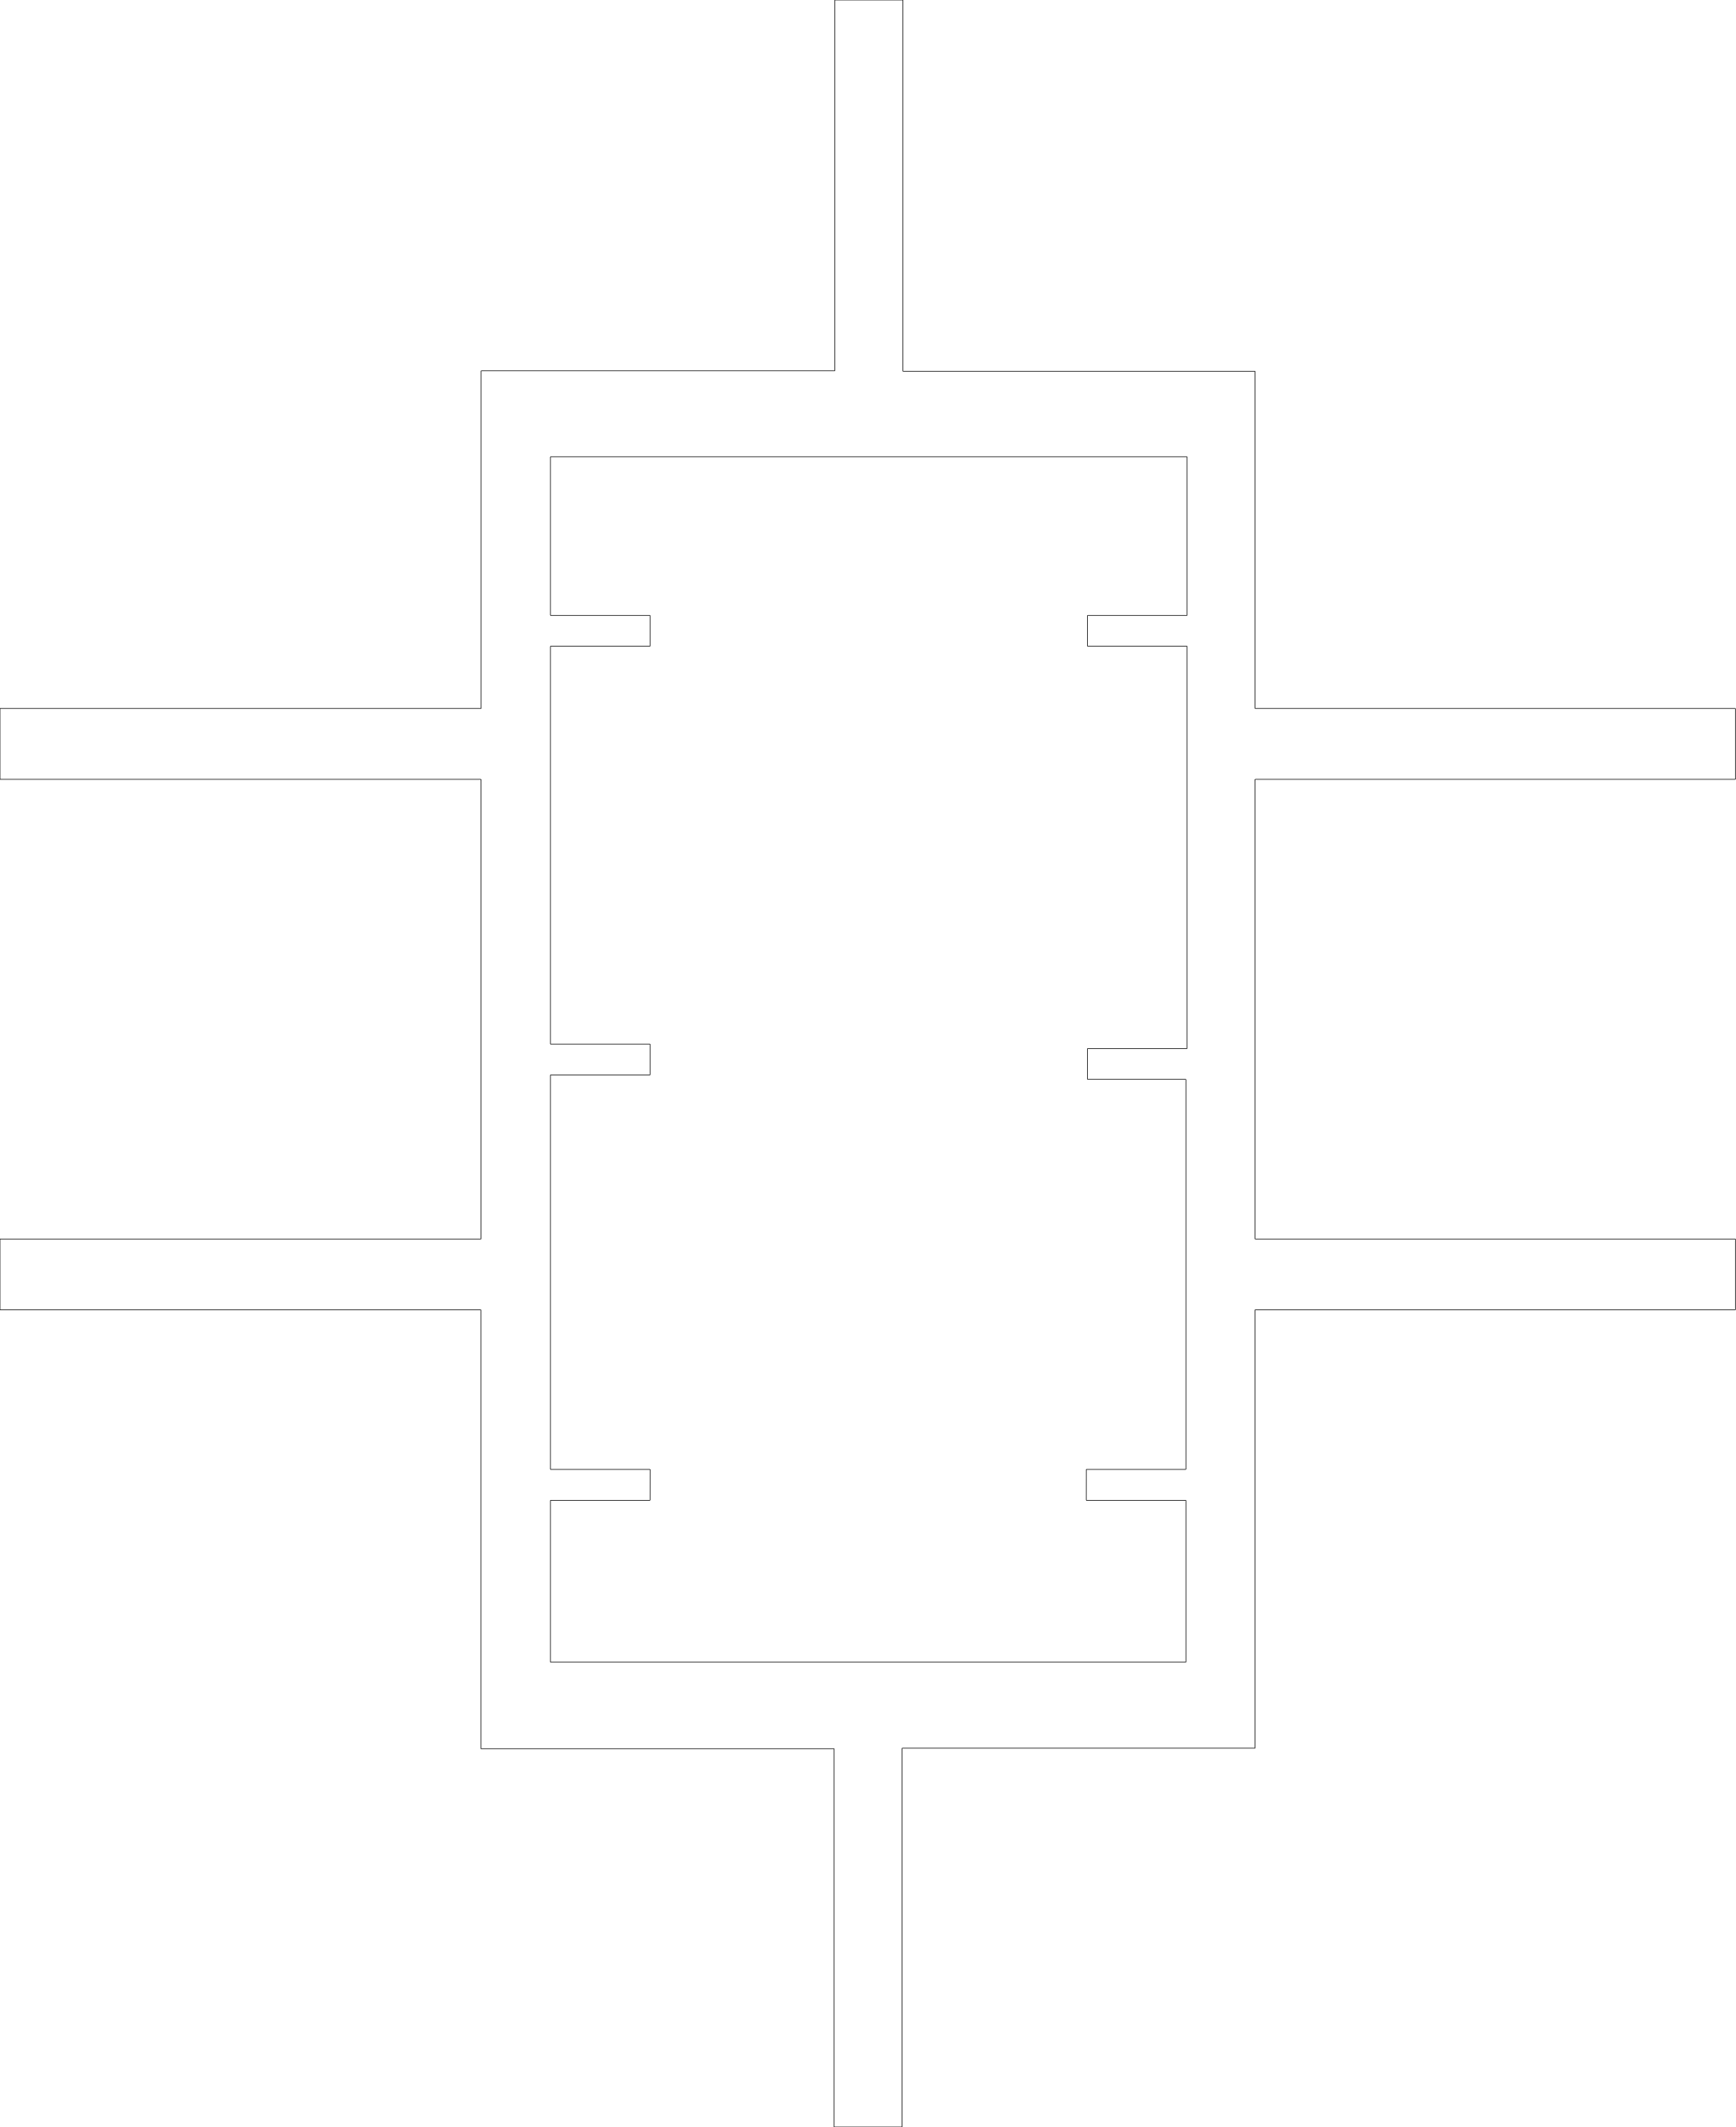
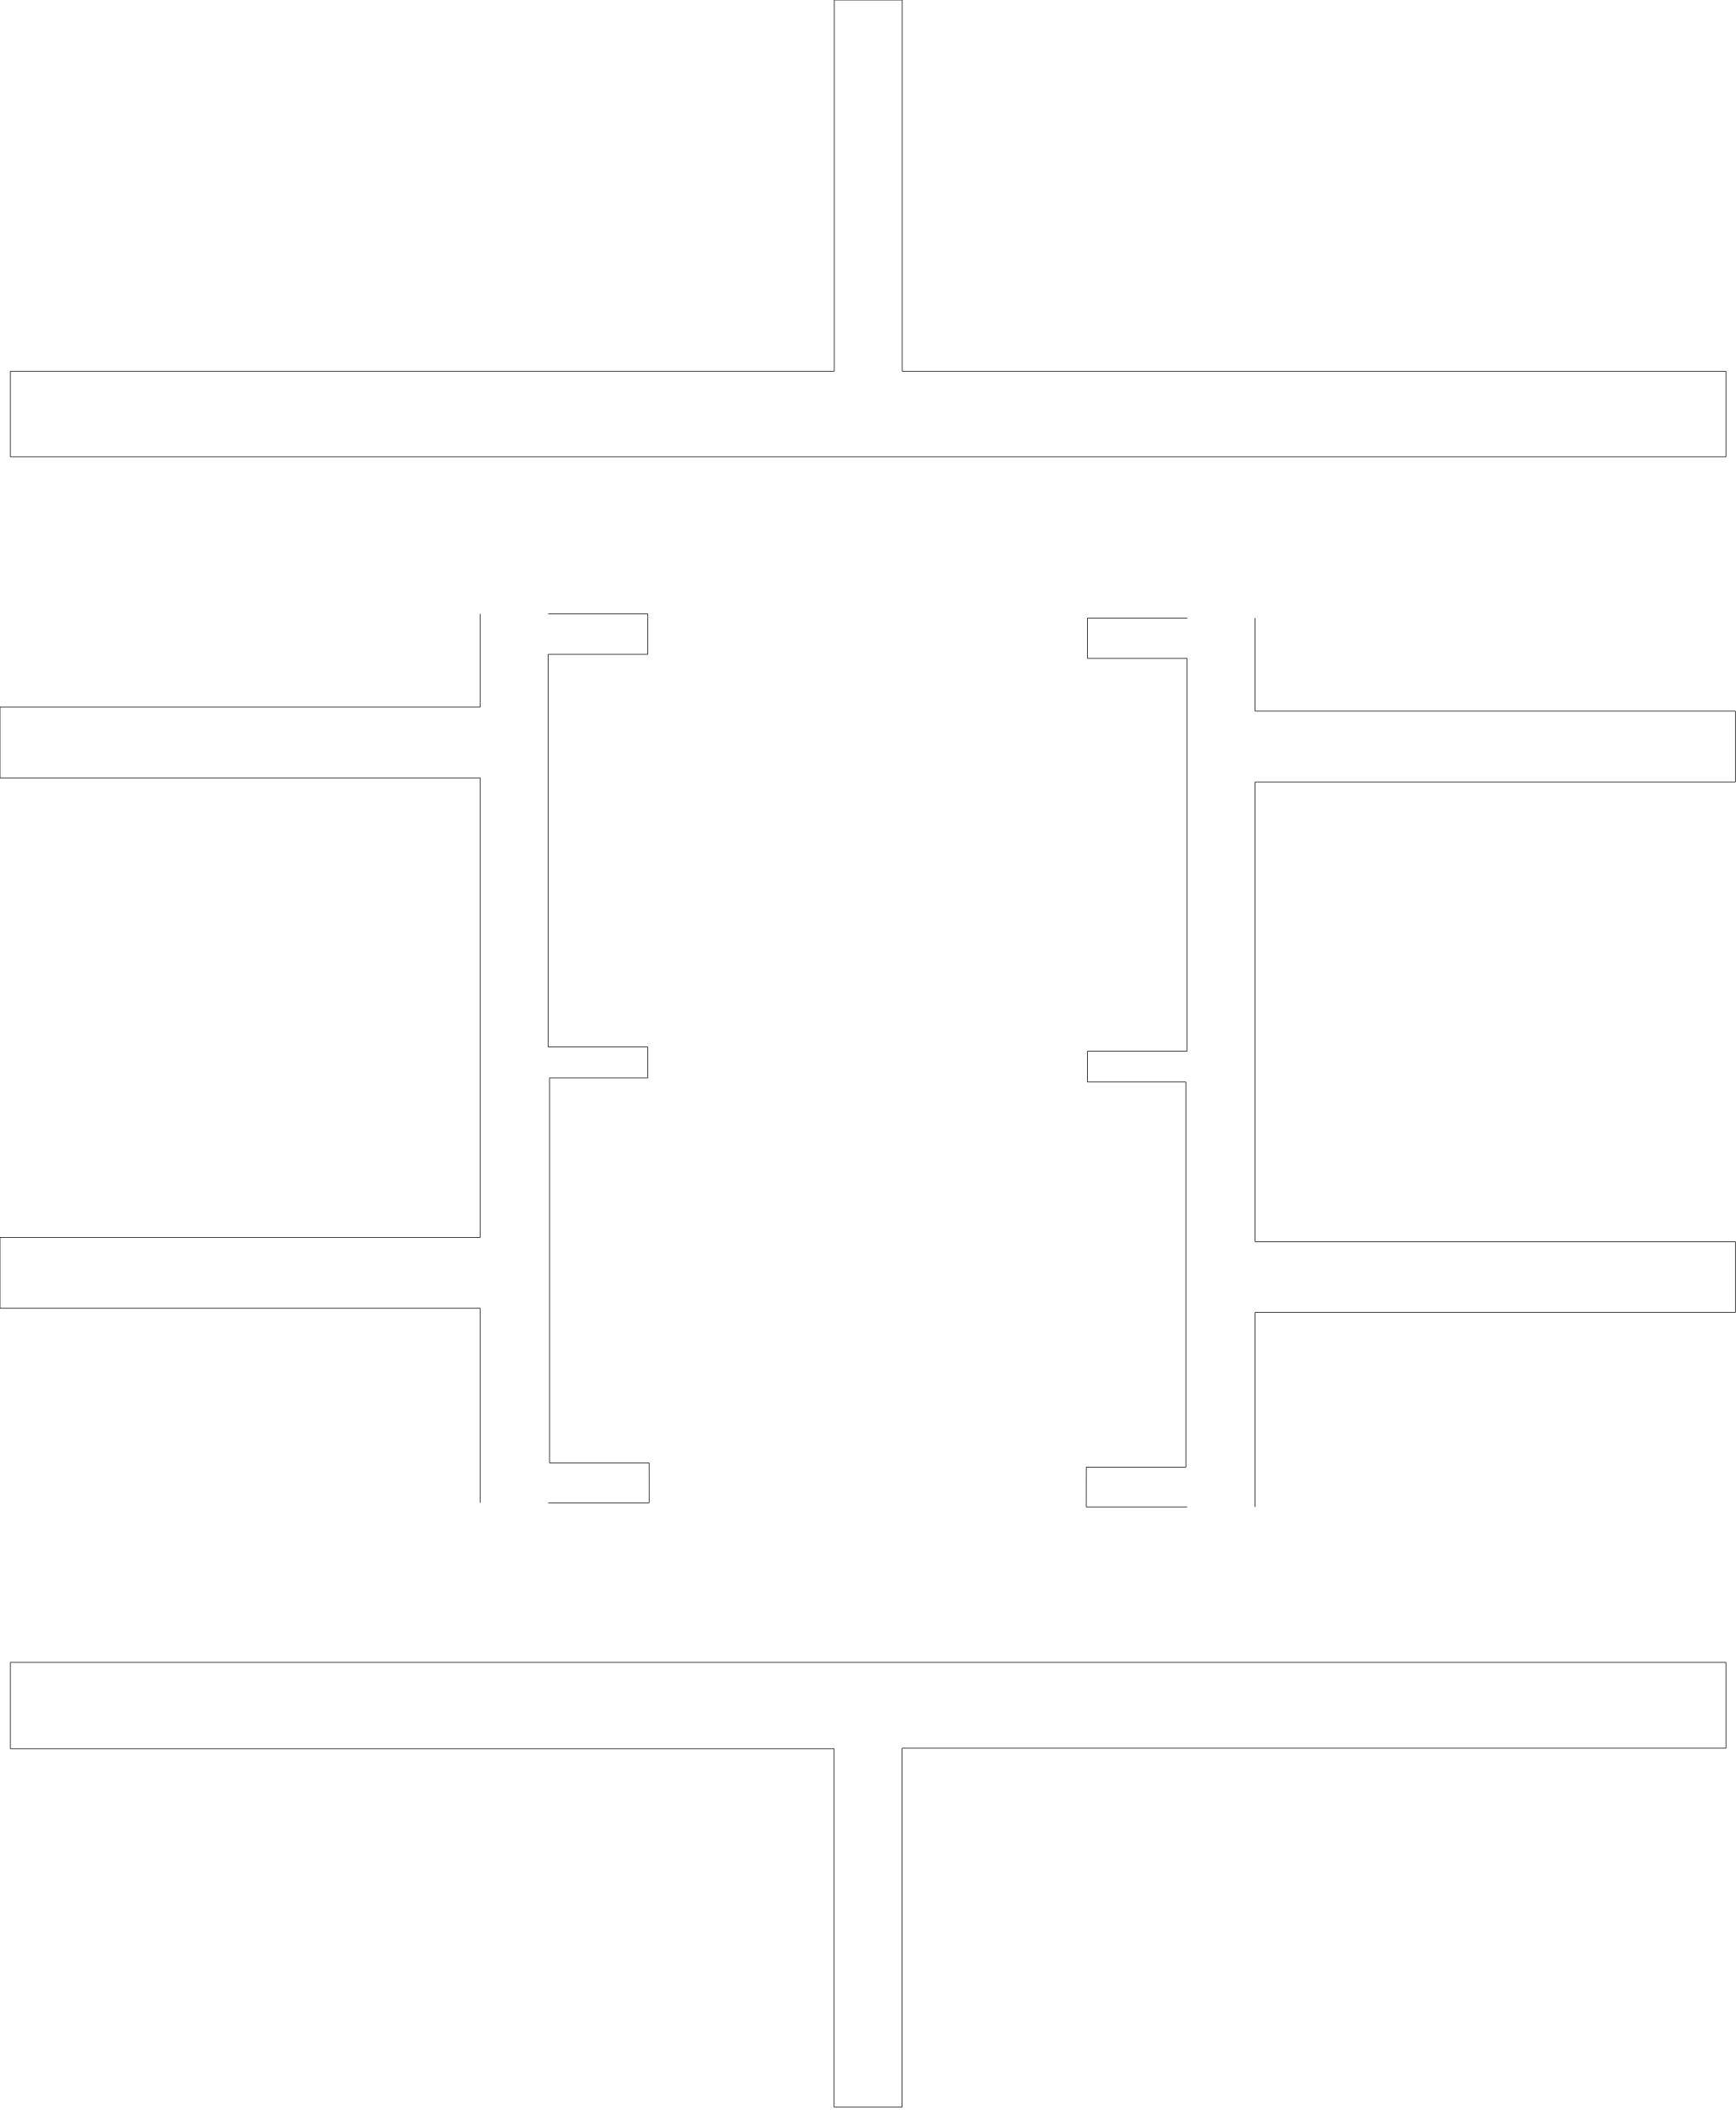
- <svg xmlns="http://www.w3.org/2000/svg" version="1.1" x="0px" y="0px" viewBox="0 0 2776.089 3401.57" style="enable-background:new 0 0 2776.089 3401.57;" xml:space="preserve">
-   <g id="Livello_5">
-     <line style="fill:none;stroke:#000000;stroke-miterlimit:10;" x1="880.49" y1="730.524" x2="1899.043" y2="730.524" />
-     <line style="fill:none;stroke:#000000;stroke-miterlimit:10;" x1="880.49" y1="2658.28" x2="1897.004" y2="2658.28" />
-     <line style="fill:none;stroke:#000000;stroke-miterlimit:10;" x1="880.49" y1="730.524" x2="880.49" y2="984.129" />
-     <line style="fill:none;stroke:#000000;stroke-miterlimit:10;" x1="880.49" y1="1669.707" x2="1039.812" y2="1669.707" />
-     <line style="fill:none;stroke:#000000;stroke-miterlimit:10;" x1="880.49" y1="1719.097" x2="1039.812" y2="1719.097" />
-     <line style="fill:none;stroke:#000000;stroke-miterlimit:10;" x1="1739.721" y1="1676.805" x2="1899.043" y2="1676.805" />
-     <line style="fill:none;stroke:#000000;stroke-miterlimit:10;" x1="1739.721" y1="1726.195" x2="1897.004" y2="1726.195" />
-     <line style="fill:none;stroke:#000000;stroke-miterlimit:10;" x1="1737.698" y1="2349.907" x2="1897.004" y2="2349.907" />
-     <line style="fill:none;stroke:#000000;stroke-miterlimit:10;" x1="1737.646" y1="2399.296" x2="1897.004" y2="2399.296" />
-     <line style="fill:none;stroke:#000000;stroke-miterlimit:10;" x1="880.49" y1="1033.519" x2="880.49" y2="1669.707" />
-     <line style="fill:none;stroke:#000000;stroke-miterlimit:10;" x1="880.49" y1="1719.097" x2="880.49" y2="2349.907" />
-     <line style="fill:none;stroke:#000000;stroke-miterlimit:10;" x1="880.49" y1="2399.296" x2="880.49" y2="2658.28" />
-     <line style="fill:none;stroke:#000000;stroke-miterlimit:10;" x1="1897.004" y1="2399.296" x2="1897.004" y2="2658.28" />
-     <line style="fill:none;stroke:#000000;stroke-miterlimit:10;" x1="1897.004" y1="1726.195" x2="1897.004" y2="2349.907" />
-     <line style="fill:none;stroke:#000000;stroke-miterlimit:10;" x1="1899.043" y1="1033.518" x2="1899.043" y2="1676.805" />
-     <line style="fill:none;stroke:#000000;stroke-miterlimit:10;" x1="1899.043" y1="730.524" x2="1899.043" y2="984.129" />
-     <line style="fill:none;stroke:#000000;stroke-miterlimit:10;" x1="1737.725" y1="2349.907" x2="1737.672" y2="2399.283" />
-     <line style="fill:none;stroke:#000000;stroke-miterlimit:10;" x1="1039.812" y1="1669.707" x2="1039.812" y2="1719.097" />
-     <line style="fill:none;stroke:#000000;stroke-miterlimit:10;" x1="1739.721" y1="1676.805" x2="1739.721" y2="1726.195" />
-     <line style="fill:none;stroke:#000000;stroke-miterlimit:10;" x1="0" y1="1246.33" x2="769.409" y2="1246.33" />
-     <line style="fill:none;stroke:#000000;stroke-miterlimit:10;" x1="0" y1="1133.072" x2="769.729" y2="1133.072" />
-     <line style="fill:none;stroke:#000000;stroke-miterlimit:10;" x1="2007.766" y1="1246.33" x2="2776.089" y2="1246.33" />
-     <line style="fill:none;stroke:#000000;stroke-miterlimit:10;" x1="2007.766" y1="1133.072" x2="2776.089" y2="1133.072" />
-     <line style="fill:none;stroke:#000000;stroke-miterlimit:10;" x1="2007.766" y1="2094.679" x2="2776.089" y2="2094.679" />
-     <line style="fill:none;stroke:#000000;stroke-miterlimit:10;" x1="2007.766" y1="1981.422" x2="2776.089" y2="1981.422" />
-     <line style="fill:none;stroke:#000000;stroke-miterlimit:10;" x1="0" y1="2094.679" x2="769.149" y2="2094.679" />
-     <line style="fill:none;stroke:#000000;stroke-miterlimit:10;" x1="0" y1="1981.422" x2="769.409" y2="1981.422" />
-     <line style="fill:none;stroke:#000000;stroke-miterlimit:10;" x1="1335.638" y1="0" x2="1335.638" y2="592.989" />
-     <line style="fill:none;stroke:#000000;stroke-miterlimit:10;" x1="1444.362" y1="0" x2="1444.362" y2="593.644" />
-     <line style="fill:none;stroke:#000000;stroke-miterlimit:10;" x1="1334.386" y1="2796.471" x2="1334.386" y2="3401.57" />
-     <line style="fill:none;stroke:#000000;stroke-miterlimit:10;" x1="1443.109" y1="2795.815" x2="1443.109" y2="3401.57" />
-     <line style="fill:none;stroke:#000000;stroke-miterlimit:10;" x1="880.49" y1="2349.907" x2="1039.875" y2="2349.907" />
-     <line style="fill:none;stroke:#000000;stroke-miterlimit:10;" x1="880.49" y1="2399.296" x2="1039.823" y2="2399.296" />
-     <line style="fill:none;stroke:#000000;stroke-miterlimit:10;" x1="1039.875" y1="2349.907" x2="1039.823" y2="2399.283" />
-     <line style="fill:none;stroke:#000000;stroke-miterlimit:10;" x1="880.49" y1="984.129" x2="1039.812" y2="984.129" />
-     <line style="fill:none;stroke:#000000;stroke-miterlimit:10;" x1="880.49" y1="1033.518" x2="1039.812" y2="1033.518" />
-     <line style="fill:none;stroke:#000000;stroke-miterlimit:10;" x1="1039.812" y1="984.129" x2="1039.812" y2="1033.519" />
-     <line style="fill:none;stroke:#000000;stroke-miterlimit:10;" x1="1739.721" y1="984.129" x2="1899.043" y2="984.129" />
-     <line style="fill:none;stroke:#000000;stroke-miterlimit:10;" x1="1739.721" y1="1033.519" x2="1899.043" y2="1033.519" />
-     <line style="fill:none;stroke:#000000;stroke-miterlimit:10;" x1="1739.721" y1="984.129" x2="1739.721" y2="1033.519" />
-   </g>
-   <g id="Livello_4">
- </g>
-   <g id="Livello_3">
-     <line style="fill:none;stroke:#000000;stroke-miterlimit:10;" x1="769.729" y1="1133.072" x2="769.729" y2="592.989" />
-     <line style="fill:none;stroke:#000000;stroke-miterlimit:10;" x1="1443.109" y1="2795.815" x2="2007.766" y2="2795.815" />
-     <line style="fill:none;stroke:#000000;stroke-miterlimit:10;" x1="2007.766" y1="593.644" x2="2007.766" y2="1133.072" />
-     <line style="fill:none;stroke:#000000;stroke-miterlimit:10;" x1="769.149" y1="2796.471" x2="1334.386" y2="2796.471" />
-     <line style="fill:none;stroke:#000000;stroke-miterlimit:10;" x1="1335.638" y1="592.989" x2="769.729" y2="592.989" />
-     <line style="fill:none;stroke:#000000;stroke-miterlimit:10;" x1="2007.766" y1="593.644" x2="1444.362" y2="593.644" />
-     <line style="fill:none;stroke:#000000;stroke-miterlimit:10;" x1="2007.766" y1="1246.33" x2="2007.766" y2="1981.422" />
-     <line style="fill:none;stroke:#000000;stroke-miterlimit:10;" x1="2007.766" y1="2094.679" x2="2007.766" y2="2795.815" />
-     <line style="fill:none;stroke:#000000;stroke-miterlimit:10;" x1="769.409" y1="1981.422" x2="769.409" y2="1246.33" />
-     <line style="fill:none;stroke:#000000;stroke-miterlimit:10;" x1="769.149" y1="2796.471" x2="769.149" y2="2094.679" />
-     <line style="fill:none;stroke:#000000;stroke-miterlimit:10;" x1="0" y1="1246.33" x2="0" y2="1133.072" />
-     <line style="fill:none;stroke:#000000;stroke-miterlimit:10;" x1="0" y1="2094.679" x2="0" y2="1981.422" />
-     <line style="fill:none;stroke:#000000;stroke-miterlimit:10;" x1="2776.089" y1="1981.422" x2="2776.089" y2="2094.679" />
-     <line style="fill:none;stroke:#000000;stroke-miterlimit:10;" x1="2776.089" y1="1133.072" x2="2776.089" y2="1246.33" />
-     <line style="fill:none;stroke:#000000;stroke-miterlimit:10;" x1="1444.362" y1="0" x2="1335.638" y2="0" />
-     <line style="fill:none;stroke:#000000;stroke-miterlimit:10;" x1="1334.386" y1="3401.57" x2="1443.109" y2="3401.57" />
-   </g>
-   <g id="casa1">
- </g>
-   <g id="casa2">
- </g>
-   <g id="casa3">
- </g>
+ <svg xmlns="http://www.w3.org/2000/svg" version="1.1" id="Livello_3" x="0px" y="0px" viewBox="0 0 2776.089 3401.57" style="enable-background:new 0 0 2776.089 3401.57;" xml:space="preserve">
+   <line style="fill:none;stroke:#000000;stroke-miterlimit:10;" x1="1443.109" y1="2795.815" x2="2760.959" y2="2795.815" />
+   <line style="fill:none;stroke:#000000;stroke-miterlimit:10;" x1="16.507" y1="2796.471" x2="1334.386" y2="2796.471" />
+   <line style="fill:none;stroke:#000000;stroke-miterlimit:10;" x1="1334.386" y1="3369.901" x2="1443.109" y2="3369.901" />
+   <line style="fill:none;stroke:#000000;stroke-miterlimit:10;" x1="1334.64" y1="593.643" x2="1334.64" y2="0" />
+   <line style="fill:none;stroke:#000000;stroke-miterlimit:10;" x1="1443.363" y1="593.674" x2="1443.363" y2="0" />
+   <line style="fill:none;stroke:#000000;stroke-miterlimit:10;" x1="1443.363" y1="593.674" x2="2760.959" y2="593.674" />
+   <line style="fill:none;stroke:#000000;stroke-miterlimit:10;" x1="1334.64" y1="593.643" x2="16.507" y2="593.643" />
+   <line style="fill:none;stroke:#000000;stroke-miterlimit:10;" x1="1334.64" y1="0" x2="1443.363" y2="0" />
+   <line style="fill:none;stroke:#000000;stroke-miterlimit:10;" x1="16.507" y1="2658.555" x2="2760.959" y2="2658.555" />
+   <line style="fill:none;stroke:#000000;stroke-miterlimit:10;" x1="1334.386" y1="2796.471" x2="1334.386" y2="3369.901" />
+   <line style="fill:none;stroke:#000000;stroke-miterlimit:10;" x1="1443.109" y1="2795.815" x2="1443.109" y2="3369.901" />
+   <line style="fill:none;stroke:#000000;stroke-miterlimit:10;" x1="768.323" y1="981.767" x2="768.323" y2="1130.71" />
+   <line style="fill:none;stroke:#000000;stroke-miterlimit:10;" x1="768.323" y1="1243.967" x2="768.323" y2="1979.06" />
+   <line style="fill:none;stroke:#000000;stroke-miterlimit:10;" x1="768.323" y1="2092.317" x2="768.323" y2="2403.337" />
+   <line style="fill:none;stroke:#000000;stroke-miterlimit:10;" x1="0" y1="1979.06" x2="0" y2="2092.317" />
+   <line style="fill:none;stroke:#000000;stroke-miterlimit:10;" x1="0" y1="1130.71" x2="0" y2="1243.967" />
+   <line style="fill:none;stroke:#000000;stroke-miterlimit:10;" x1="1036.369" y1="981.767" x2="877.046" y2="981.767" />
+   <line style="fill:none;stroke:#000000;stroke-miterlimit:10;" x1="1036.369" y1="1046.388" x2="877.047" y2="1046.388" />
+   <line style="fill:none;stroke:#000000;stroke-miterlimit:10;" x1="1036.369" y1="1674.443" x2="877.046" y2="1674.443" />
+   <line style="fill:none;stroke:#000000;stroke-miterlimit:10;" x1="1036.369" y1="1723.832" x2="879.085" y2="1723.832" />
+   <line style="fill:none;stroke:#000000;stroke-miterlimit:10;" x1="1038.559" y1="2339.693" x2="879.085" y2="2339.693" />
+   <line style="fill:none;stroke:#000000;stroke-miterlimit:10;" x1="879.085" y1="1723.832" x2="879.085" y2="2339.693" />
+   <line style="fill:none;stroke:#000000;stroke-miterlimit:10;" x1="877.047" y1="1046.388" x2="877.047" y2="1674.443" />
+   <line style="fill:none;stroke:#000000;stroke-miterlimit:10;" x1="1036.369" y1="981.767" x2="1036.369" y2="1046.388" />
+   <line style="fill:none;stroke:#000000;stroke-miterlimit:10;" x1="1038.408" y1="2339.693" x2="1038.459" y2="2403.336" />
+   <line style="fill:none;stroke:#000000;stroke-miterlimit:10;" x1="1036.369" y1="1674.443" x2="1036.369" y2="1723.832" />
+   <line style="fill:none;stroke:#000000;stroke-miterlimit:10;" x1="768.323" y1="1243.967" x2="0" y2="1243.967" />
+   <line style="fill:none;stroke:#000000;stroke-miterlimit:10;" x1="768.323" y1="1130.71" x2="0" y2="1130.71" />
+   <line style="fill:none;stroke:#000000;stroke-miterlimit:10;" x1="768.323" y1="2092.317" x2="0" y2="2092.317" />
+   <line style="fill:none;stroke:#000000;stroke-miterlimit:10;" x1="768.323" y1="1979.06" x2="0" y2="1979.06" />
+   <line style="fill:none;stroke:#000000;stroke-miterlimit:10;" x1="1038.408" y1="2403.337" x2="877.046" y2="2403.337" />
+   <line style="fill:none;stroke:#000000;stroke-miterlimit:10;" x1="2007.766" y1="988.352" x2="2007.766" y2="1137.295" />
+   <line style="fill:none;stroke:#000000;stroke-miterlimit:10;" x1="2007.766" y1="1250.553" x2="2007.766" y2="1985.645" />
+   <line style="fill:none;stroke:#000000;stroke-miterlimit:10;" x1="2007.766" y1="2098.903" x2="2007.766" y2="2409.923" />
+   <line style="fill:none;stroke:#000000;stroke-miterlimit:10;" x1="2776.089" y1="1985.645" x2="2776.089" y2="2098.903" />
+   <line style="fill:none;stroke:#000000;stroke-miterlimit:10;" x1="2776.089" y1="1137.295" x2="2776.089" y2="1250.553" />
+   <line style="fill:none;stroke:#000000;stroke-miterlimit:10;" x1="1739.721" y1="988.352" x2="1899.043" y2="988.352" />
+   <line style="fill:none;stroke:#000000;stroke-miterlimit:10;" x1="1739.721" y1="1052.973" x2="1899.043" y2="1052.973" />
+   <line style="fill:none;stroke:#000000;stroke-miterlimit:10;" x1="1739.721" y1="1681.029" x2="1899.043" y2="1681.029" />
+   <line style="fill:none;stroke:#000000;stroke-miterlimit:10;" x1="1739.721" y1="1730.418" x2="1897.004" y2="1730.418" />
+   <line style="fill:none;stroke:#000000;stroke-miterlimit:10;" x1="1737.53" y1="2346.278" x2="1897.004" y2="2346.278" />
+   <line style="fill:none;stroke:#000000;stroke-miterlimit:10;" x1="1897.004" y1="1730.418" x2="1897.004" y2="2346.278" />
+   <line style="fill:none;stroke:#000000;stroke-miterlimit:10;" x1="1899.043" y1="1052.973" x2="1899.043" y2="1681.029" />
+   <line style="fill:none;stroke:#000000;stroke-miterlimit:10;" x1="1739.721" y1="988.352" x2="1739.721" y2="1052.973" />
+   <line style="fill:none;stroke:#000000;stroke-miterlimit:10;" x1="1737.681" y1="2346.278" x2="1737.63" y2="2409.922" />
+   <line style="fill:none;stroke:#000000;stroke-miterlimit:10;" x1="1739.721" y1="1681.029" x2="1739.721" y2="1730.418" />
+   <line style="fill:none;stroke:#000000;stroke-miterlimit:10;" x1="2007.766" y1="1250.553" x2="2776.089" y2="1250.553" />
+   <line style="fill:none;stroke:#000000;stroke-miterlimit:10;" x1="2007.766" y1="1137.295" x2="2776.089" y2="1137.295" />
+   <line style="fill:none;stroke:#000000;stroke-miterlimit:10;" x1="2007.766" y1="2098.903" x2="2776.089" y2="2098.903" />
+   <line style="fill:none;stroke:#000000;stroke-miterlimit:10;" x1="2007.766" y1="1985.645" x2="2776.089" y2="1985.645" />
+   <line style="fill:none;stroke:#000000;stroke-miterlimit:10;" x1="1737.681" y1="2409.923" x2="1899.043" y2="2409.923" />
+   <line style="fill:none;stroke:#000000;stroke-miterlimit:10;" x1="2760.959" y1="730.57" x2="16.507" y2="730.57" />
+   <line style="fill:none;stroke:#000000;stroke-miterlimit:10;" x1="16.507" y1="593.643" x2="16.507" y2="730.57" />
+   <line style="fill:none;stroke:#000000;stroke-miterlimit:10;" x1="2760.959" y1="593.674" x2="2760.959" y2="730.57" />
+   <line style="fill:none;stroke:#000000;stroke-miterlimit:10;" x1="2760.959" y1="2658.555" x2="2760.959" y2="2795.815" />
+   <line style="fill:none;stroke:#000000;stroke-miterlimit:10;" x1="16.507" y1="2658.555" x2="16.507" y2="2796.471" />
</svg>
